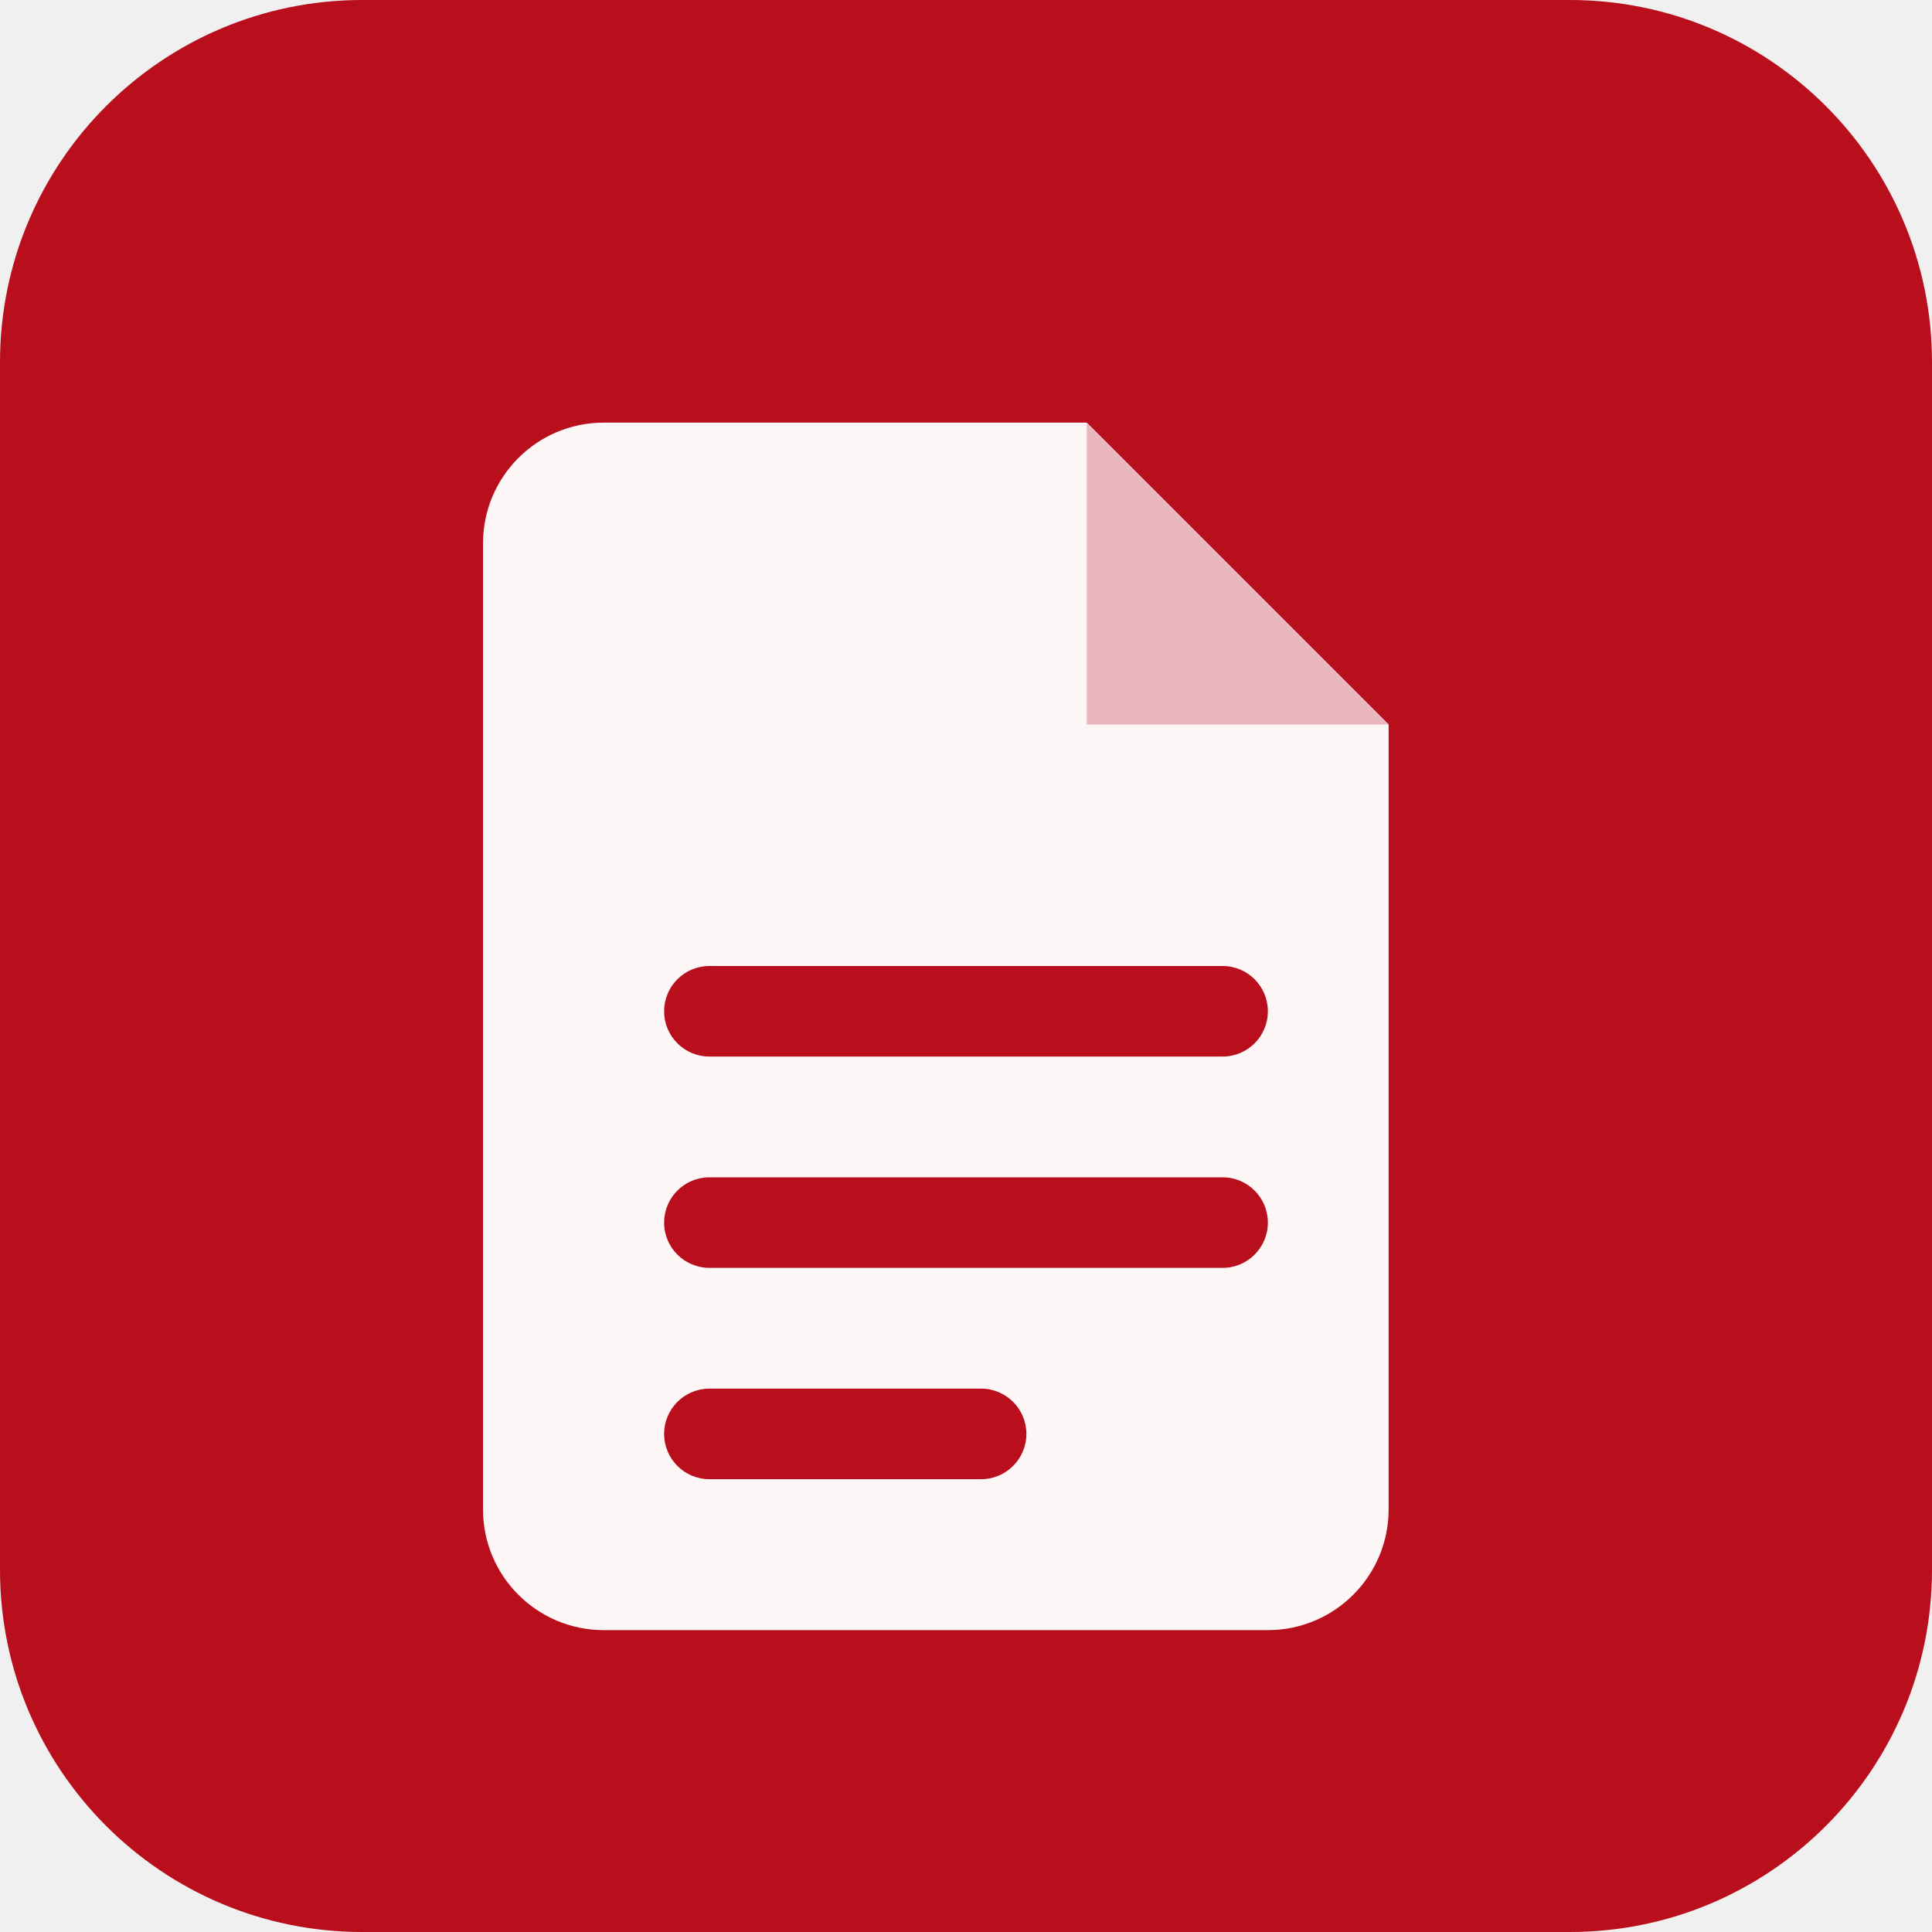
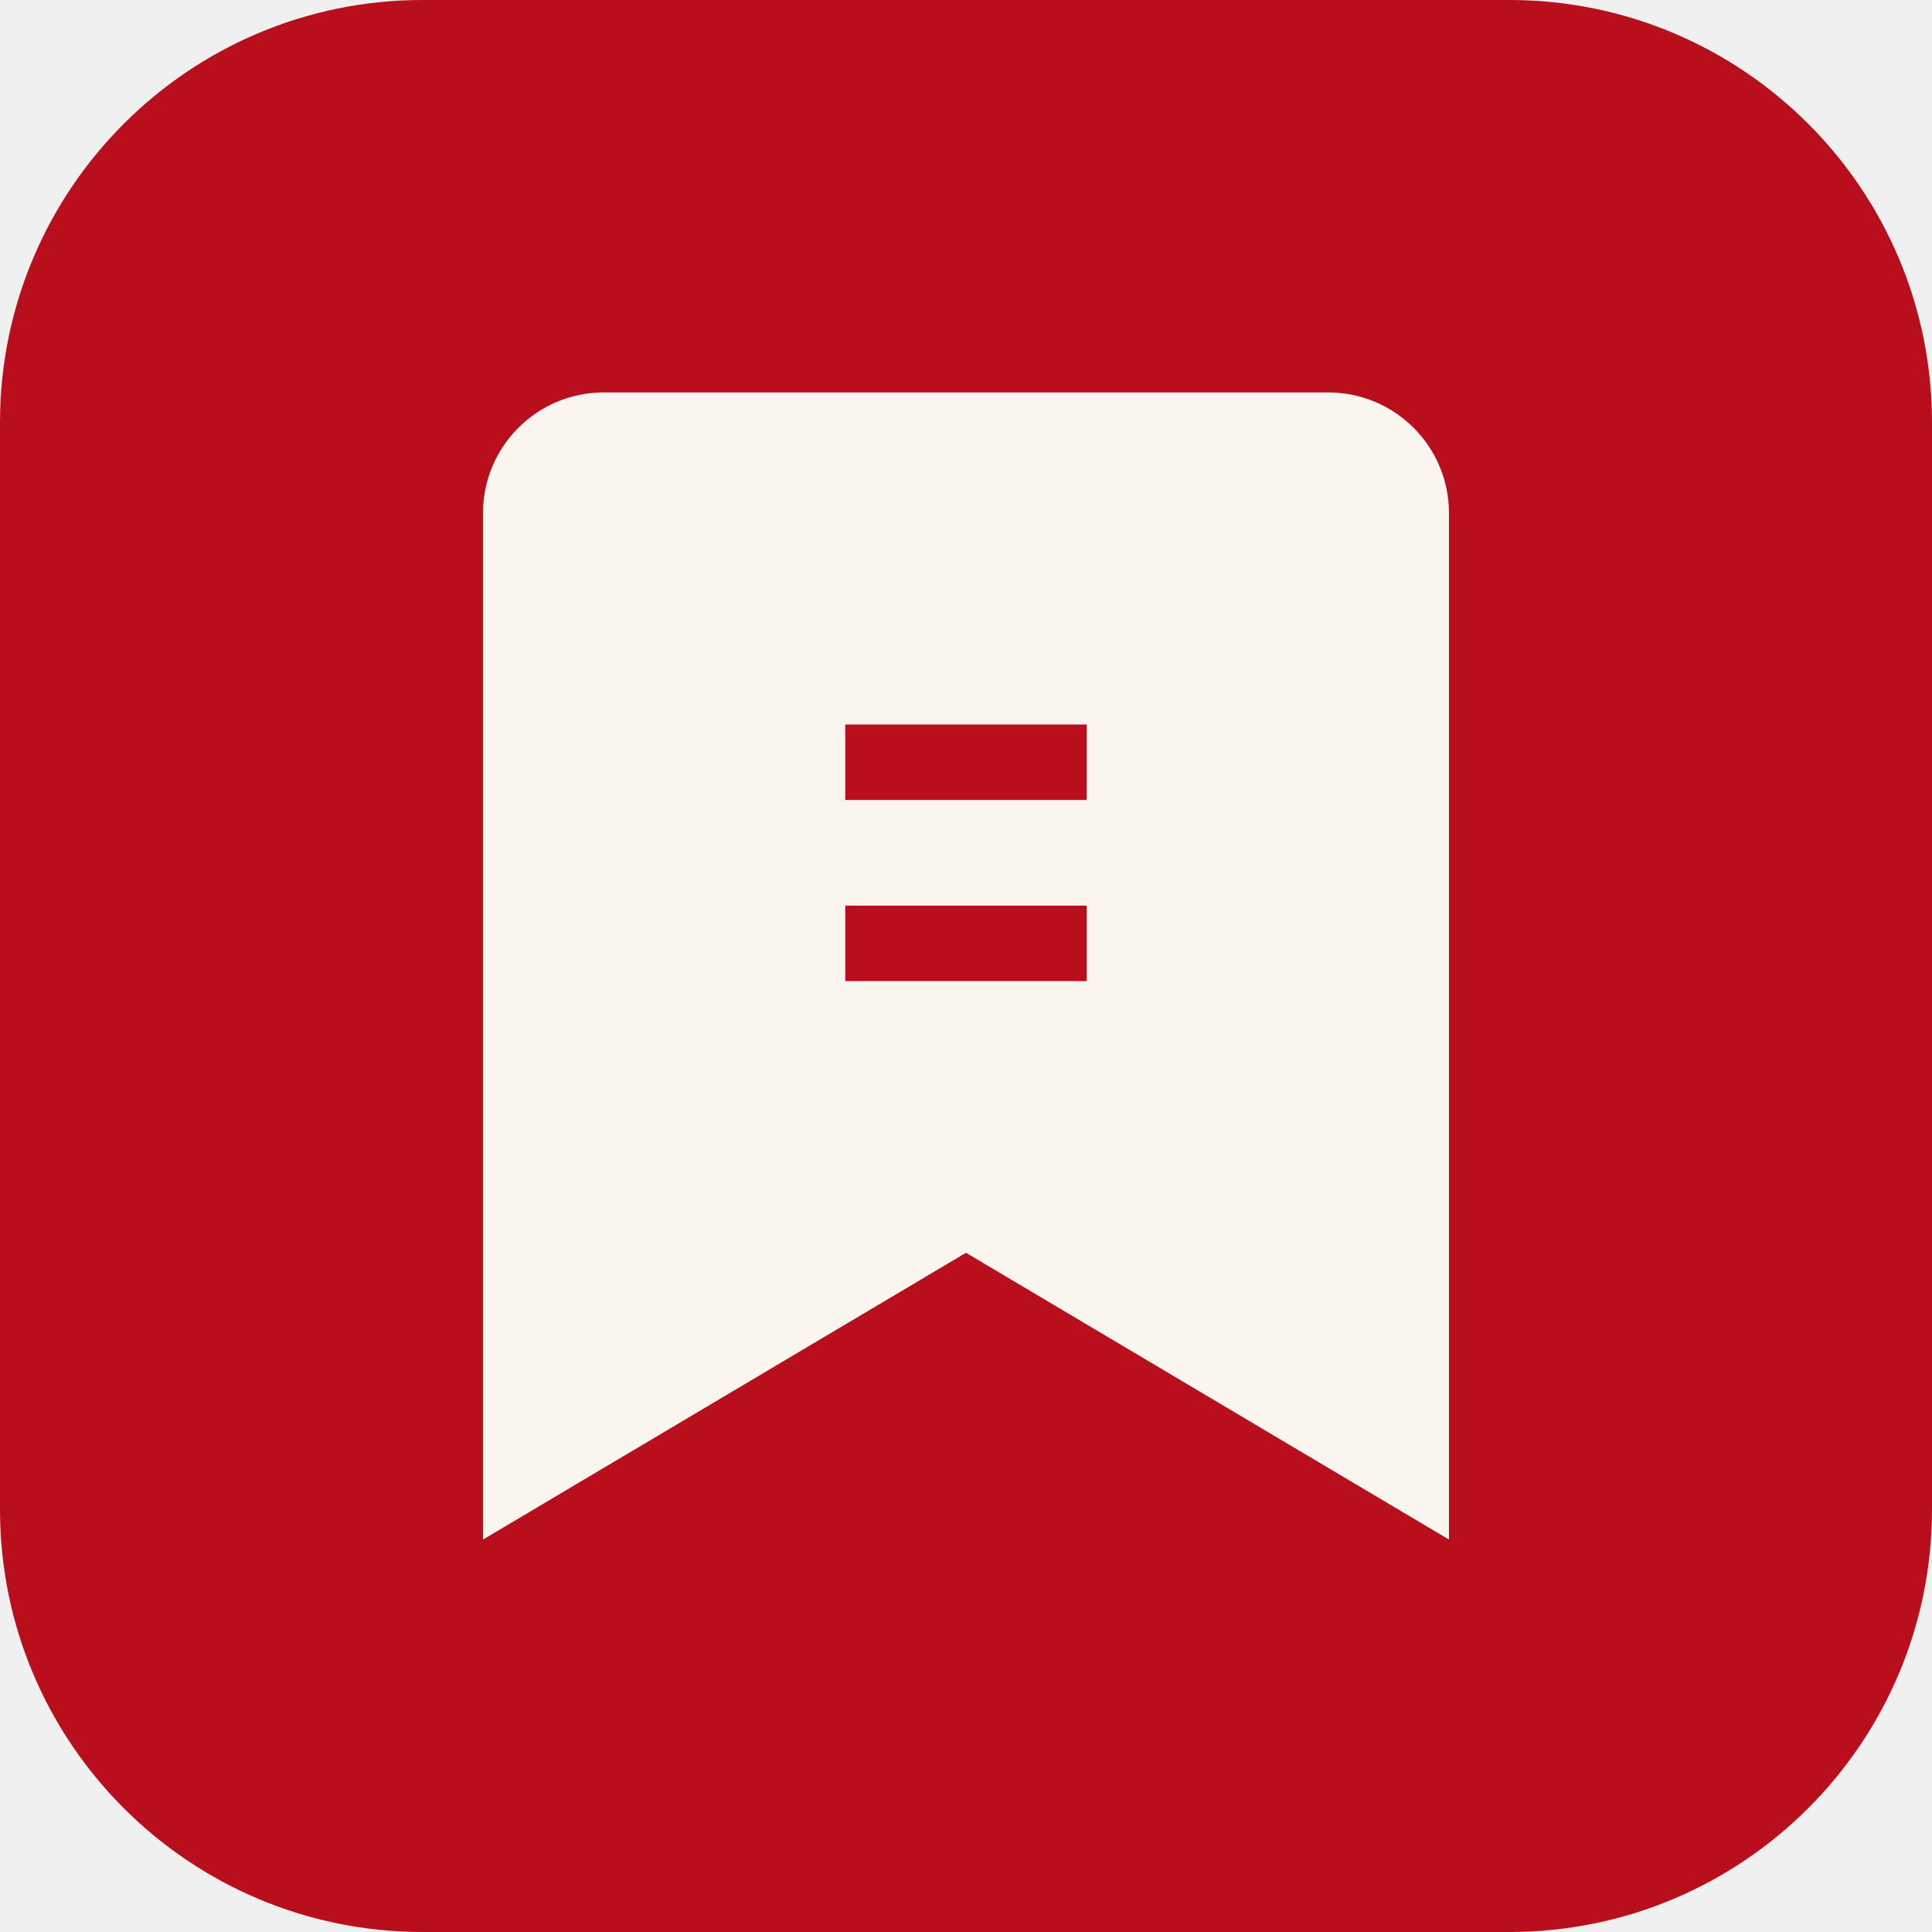
<svg xmlns="http://www.w3.org/2000/svg" viewBox="0 0 64 64" width="64" height="64">
-   <rect width="64" height="64" rx="12" fill="#b90e1c" />
-   <path d="M20 14h16l10 10v26a4 4 0 0 1-4 4H20a4 4 0 0 1-4-4V18a4 4 0 0 1 4-4Z" fill="#ffffff" opacity="0.96" />
-   <path d="M36 14v10h10" fill="#e9b7bd" />
-   <rect x="22" y="32" width="20" height="3" rx="1.5" fill="#b90e1c" />
-   <rect x="22" y="39" width="20" height="3" rx="1.5" fill="#b90e1c" />
-   <rect x="22" y="46" width="12" height="3" rx="1.5" fill="#b90e1c" />
+   <rect width="64" height="64" rx="14" fill="#b90e1c" />
+   <path d="M20 13h24a4 4 0 0 1 4 4v34L32 41.5 16 51V17a4 4 0 0 1 4-4Z" fill="#faf6ef" />
+   <path d="M28 24h8v2.5h-8zM28 30h8v2.5h-8z" fill="#b90e1c" />
</svg>
